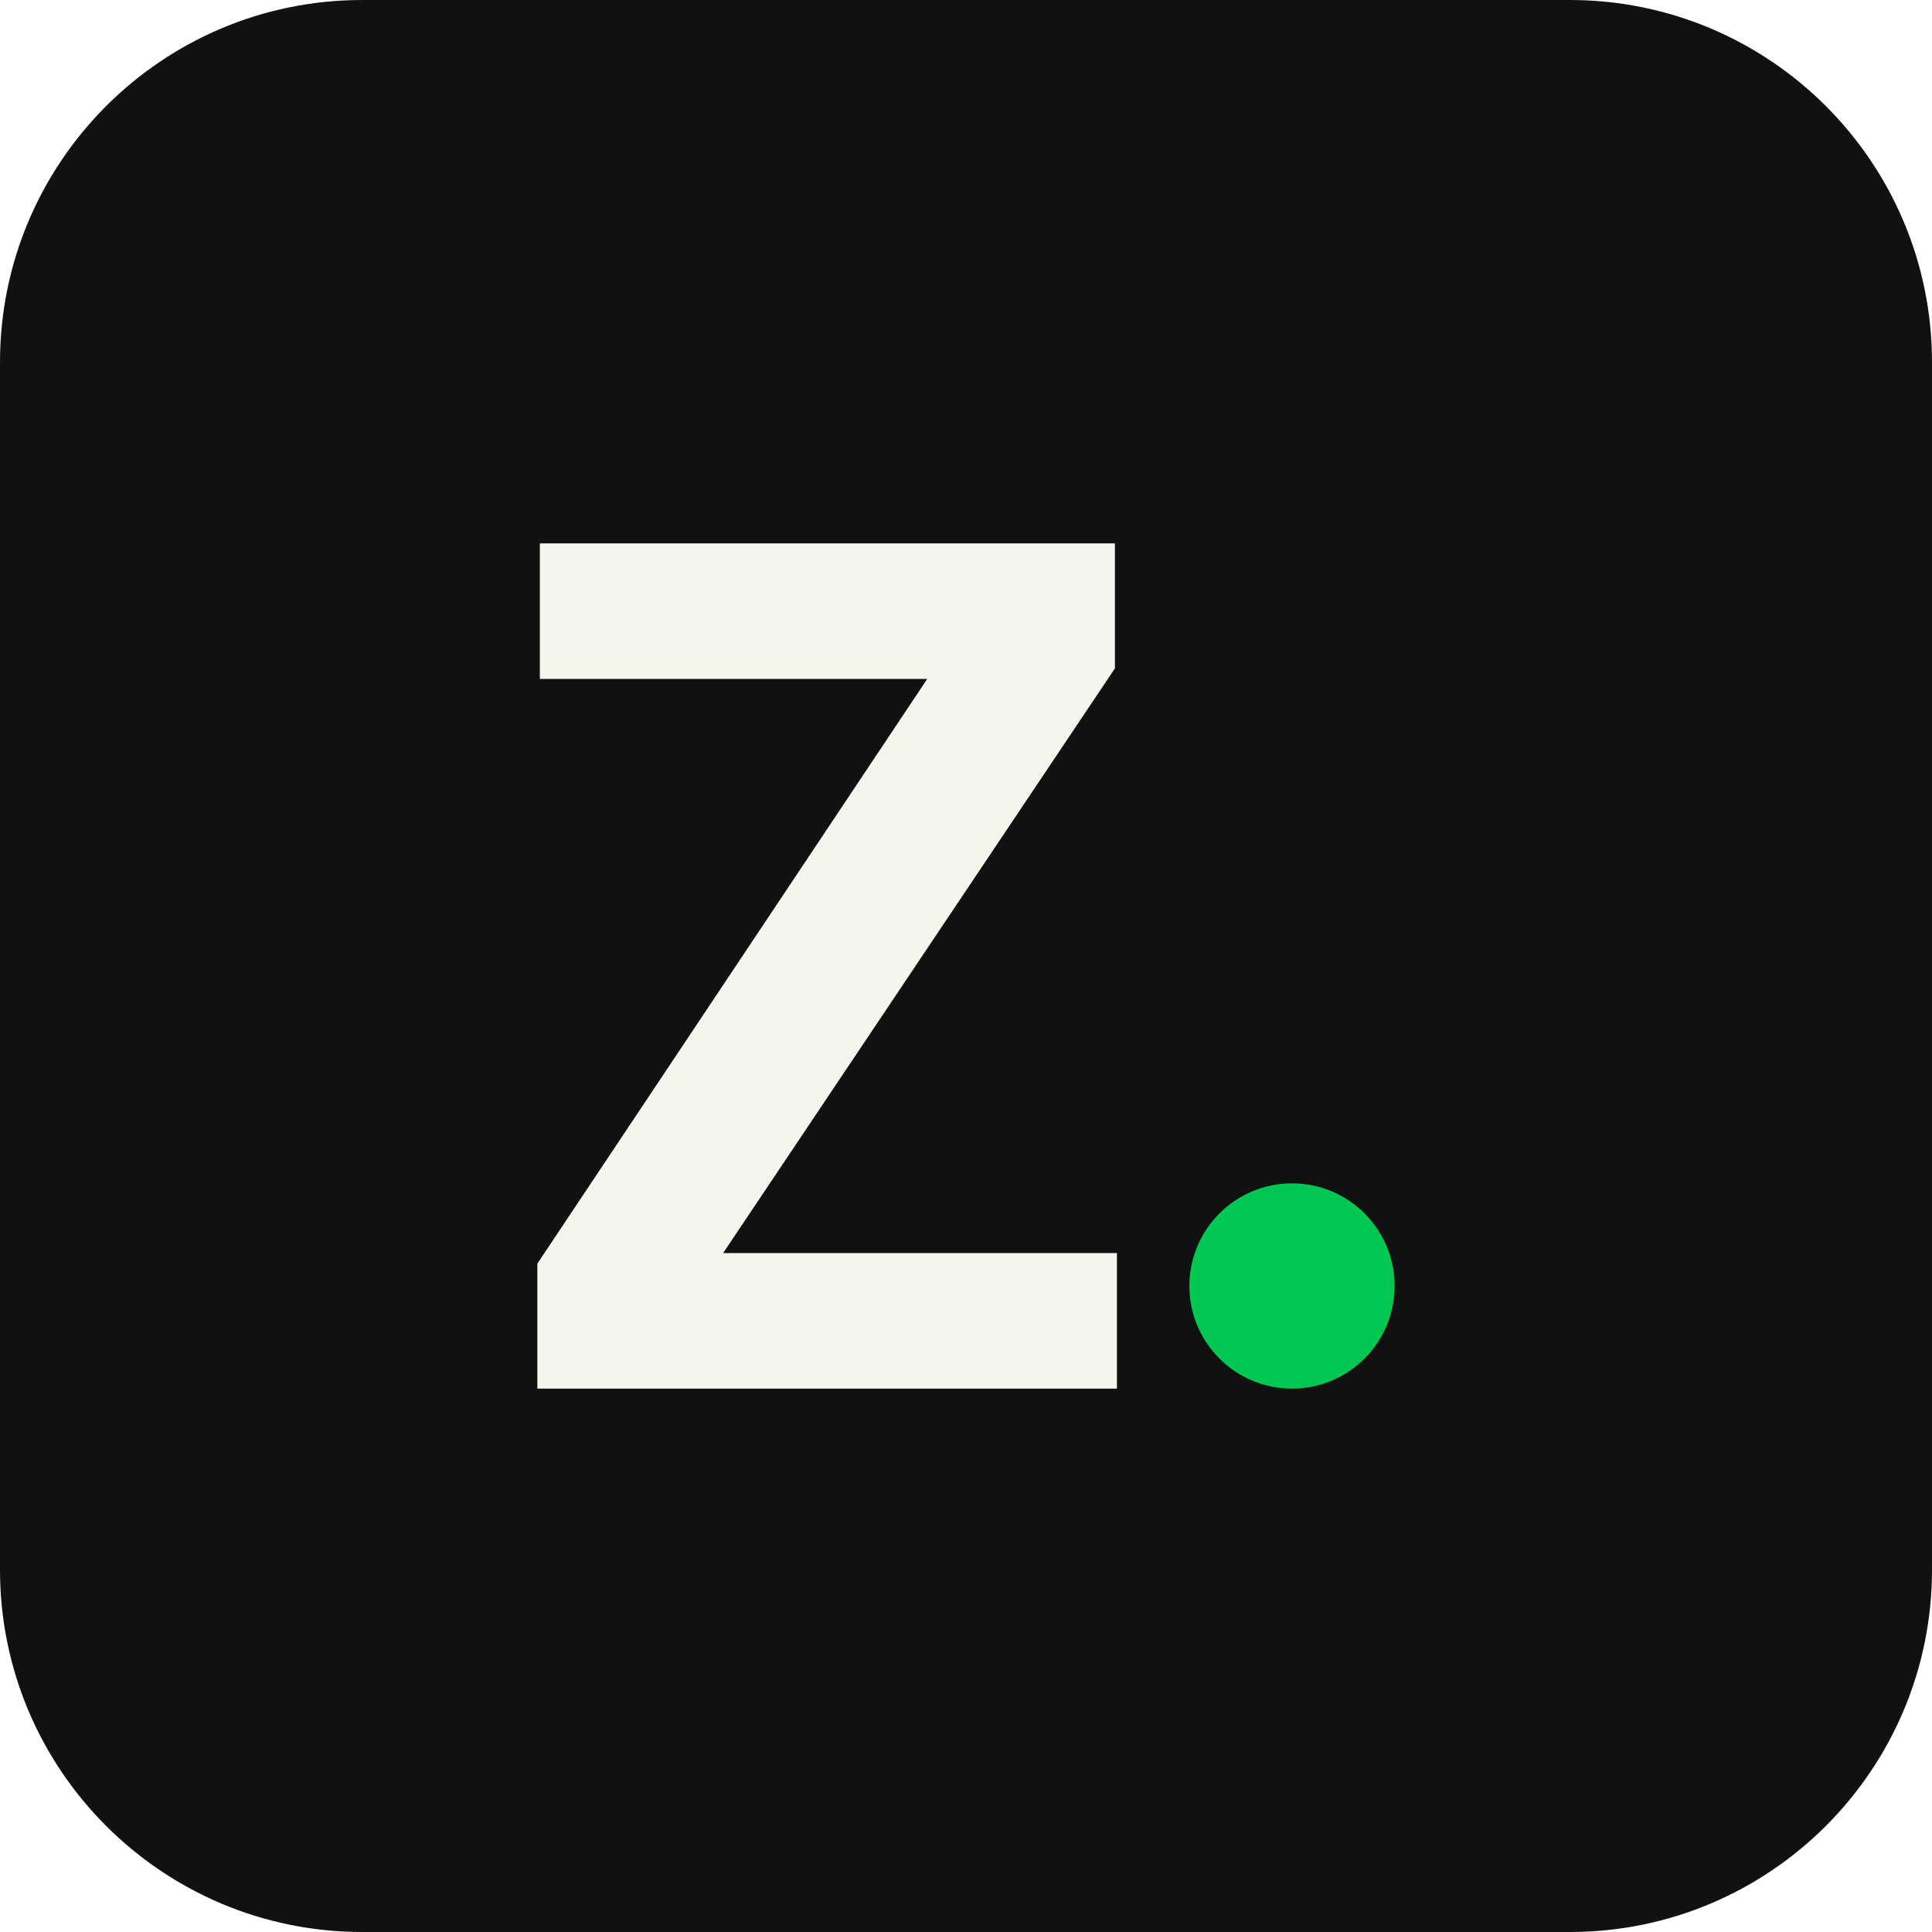
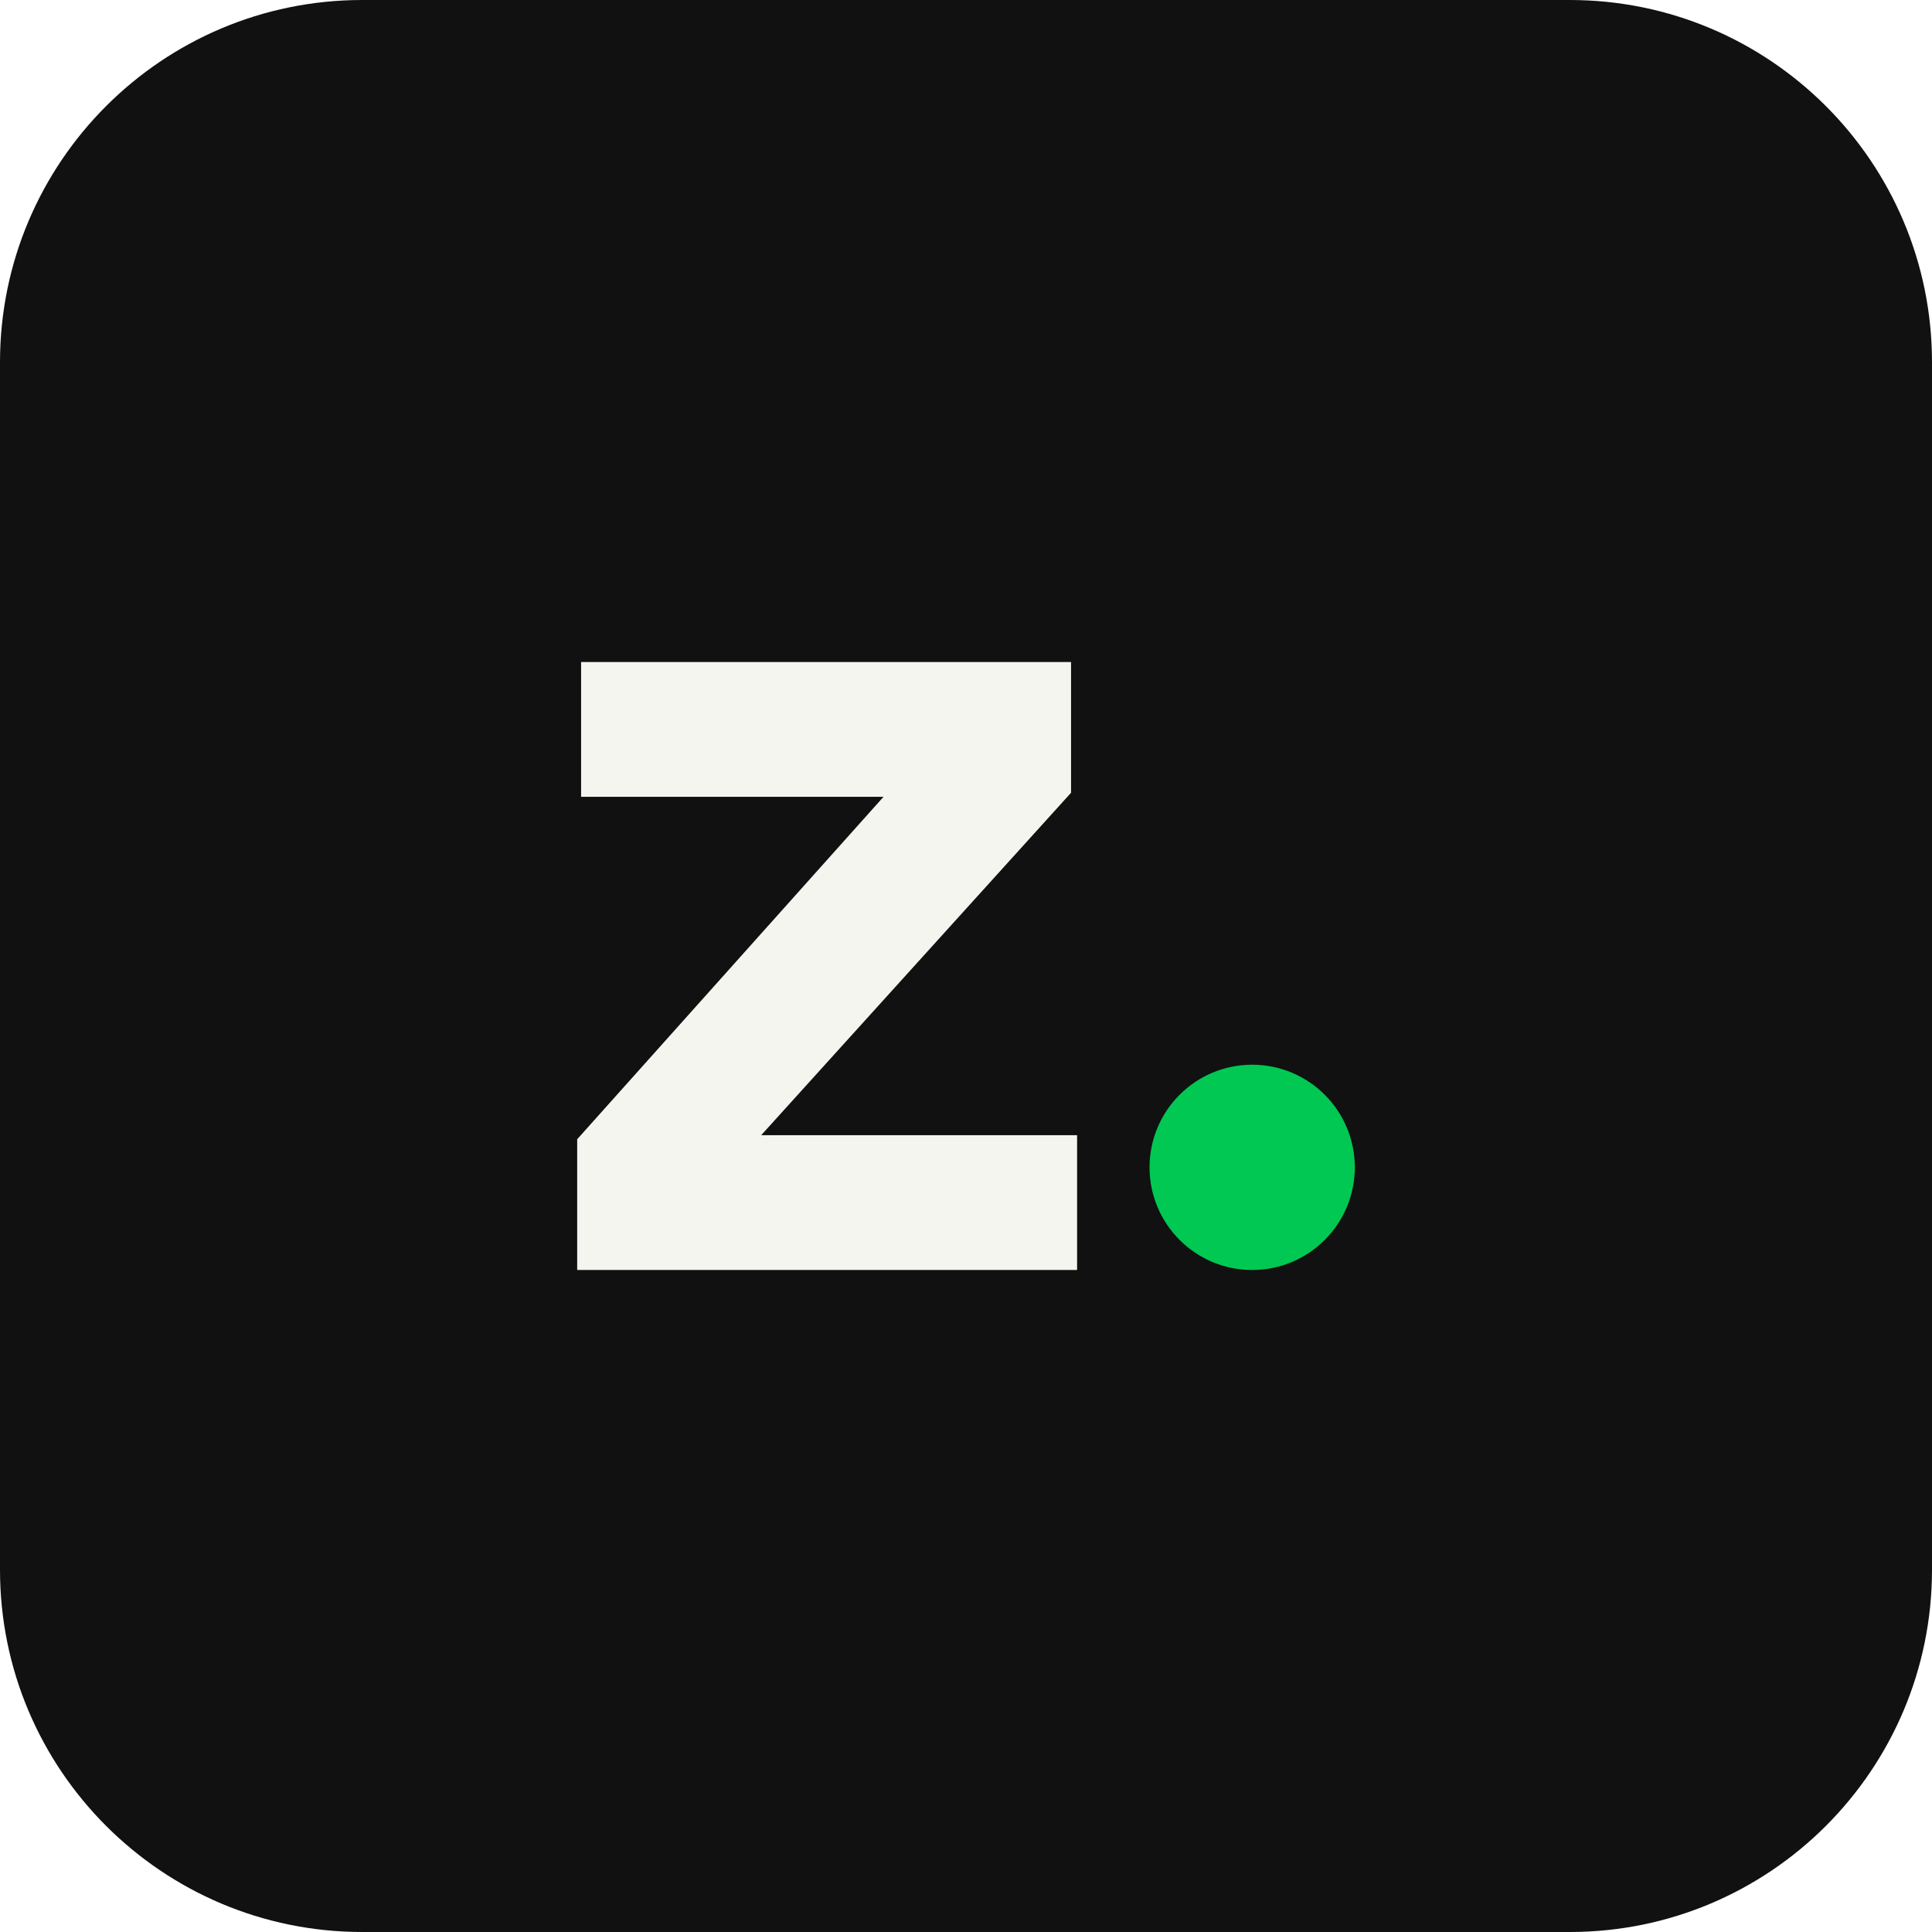
<svg xmlns="http://www.w3.org/2000/svg" width="512" height="512" viewBox="0 0 512 512">
  <rect width="512" height="512" rx="96.00" fill="#111111" />
-   <path d="M48.707 0V103.516L371.581 587.726H50.776V700H527.027V596.484L202.567 112.274H528.682V0Z" transform="translate(126.818 368.000) scale(0.32 -0.32)" fill="#f5f5f0" />
-   <circle cx="342.396" cy="340.800" r="27.200" fill="#00c853" />
+   <path d="M33.156 0V108.274L286.866 391.885H36.397V503.504H442.157V395.229L185.516 111.619H447.157V0Z" transform="translate(142.350 336.561) scale(0.32 -0.32)" fill="#f5f5f0" />
+   <circle cx="331.840" cy="309.361" r="27.200" fill="#00c853" />
</svg>
